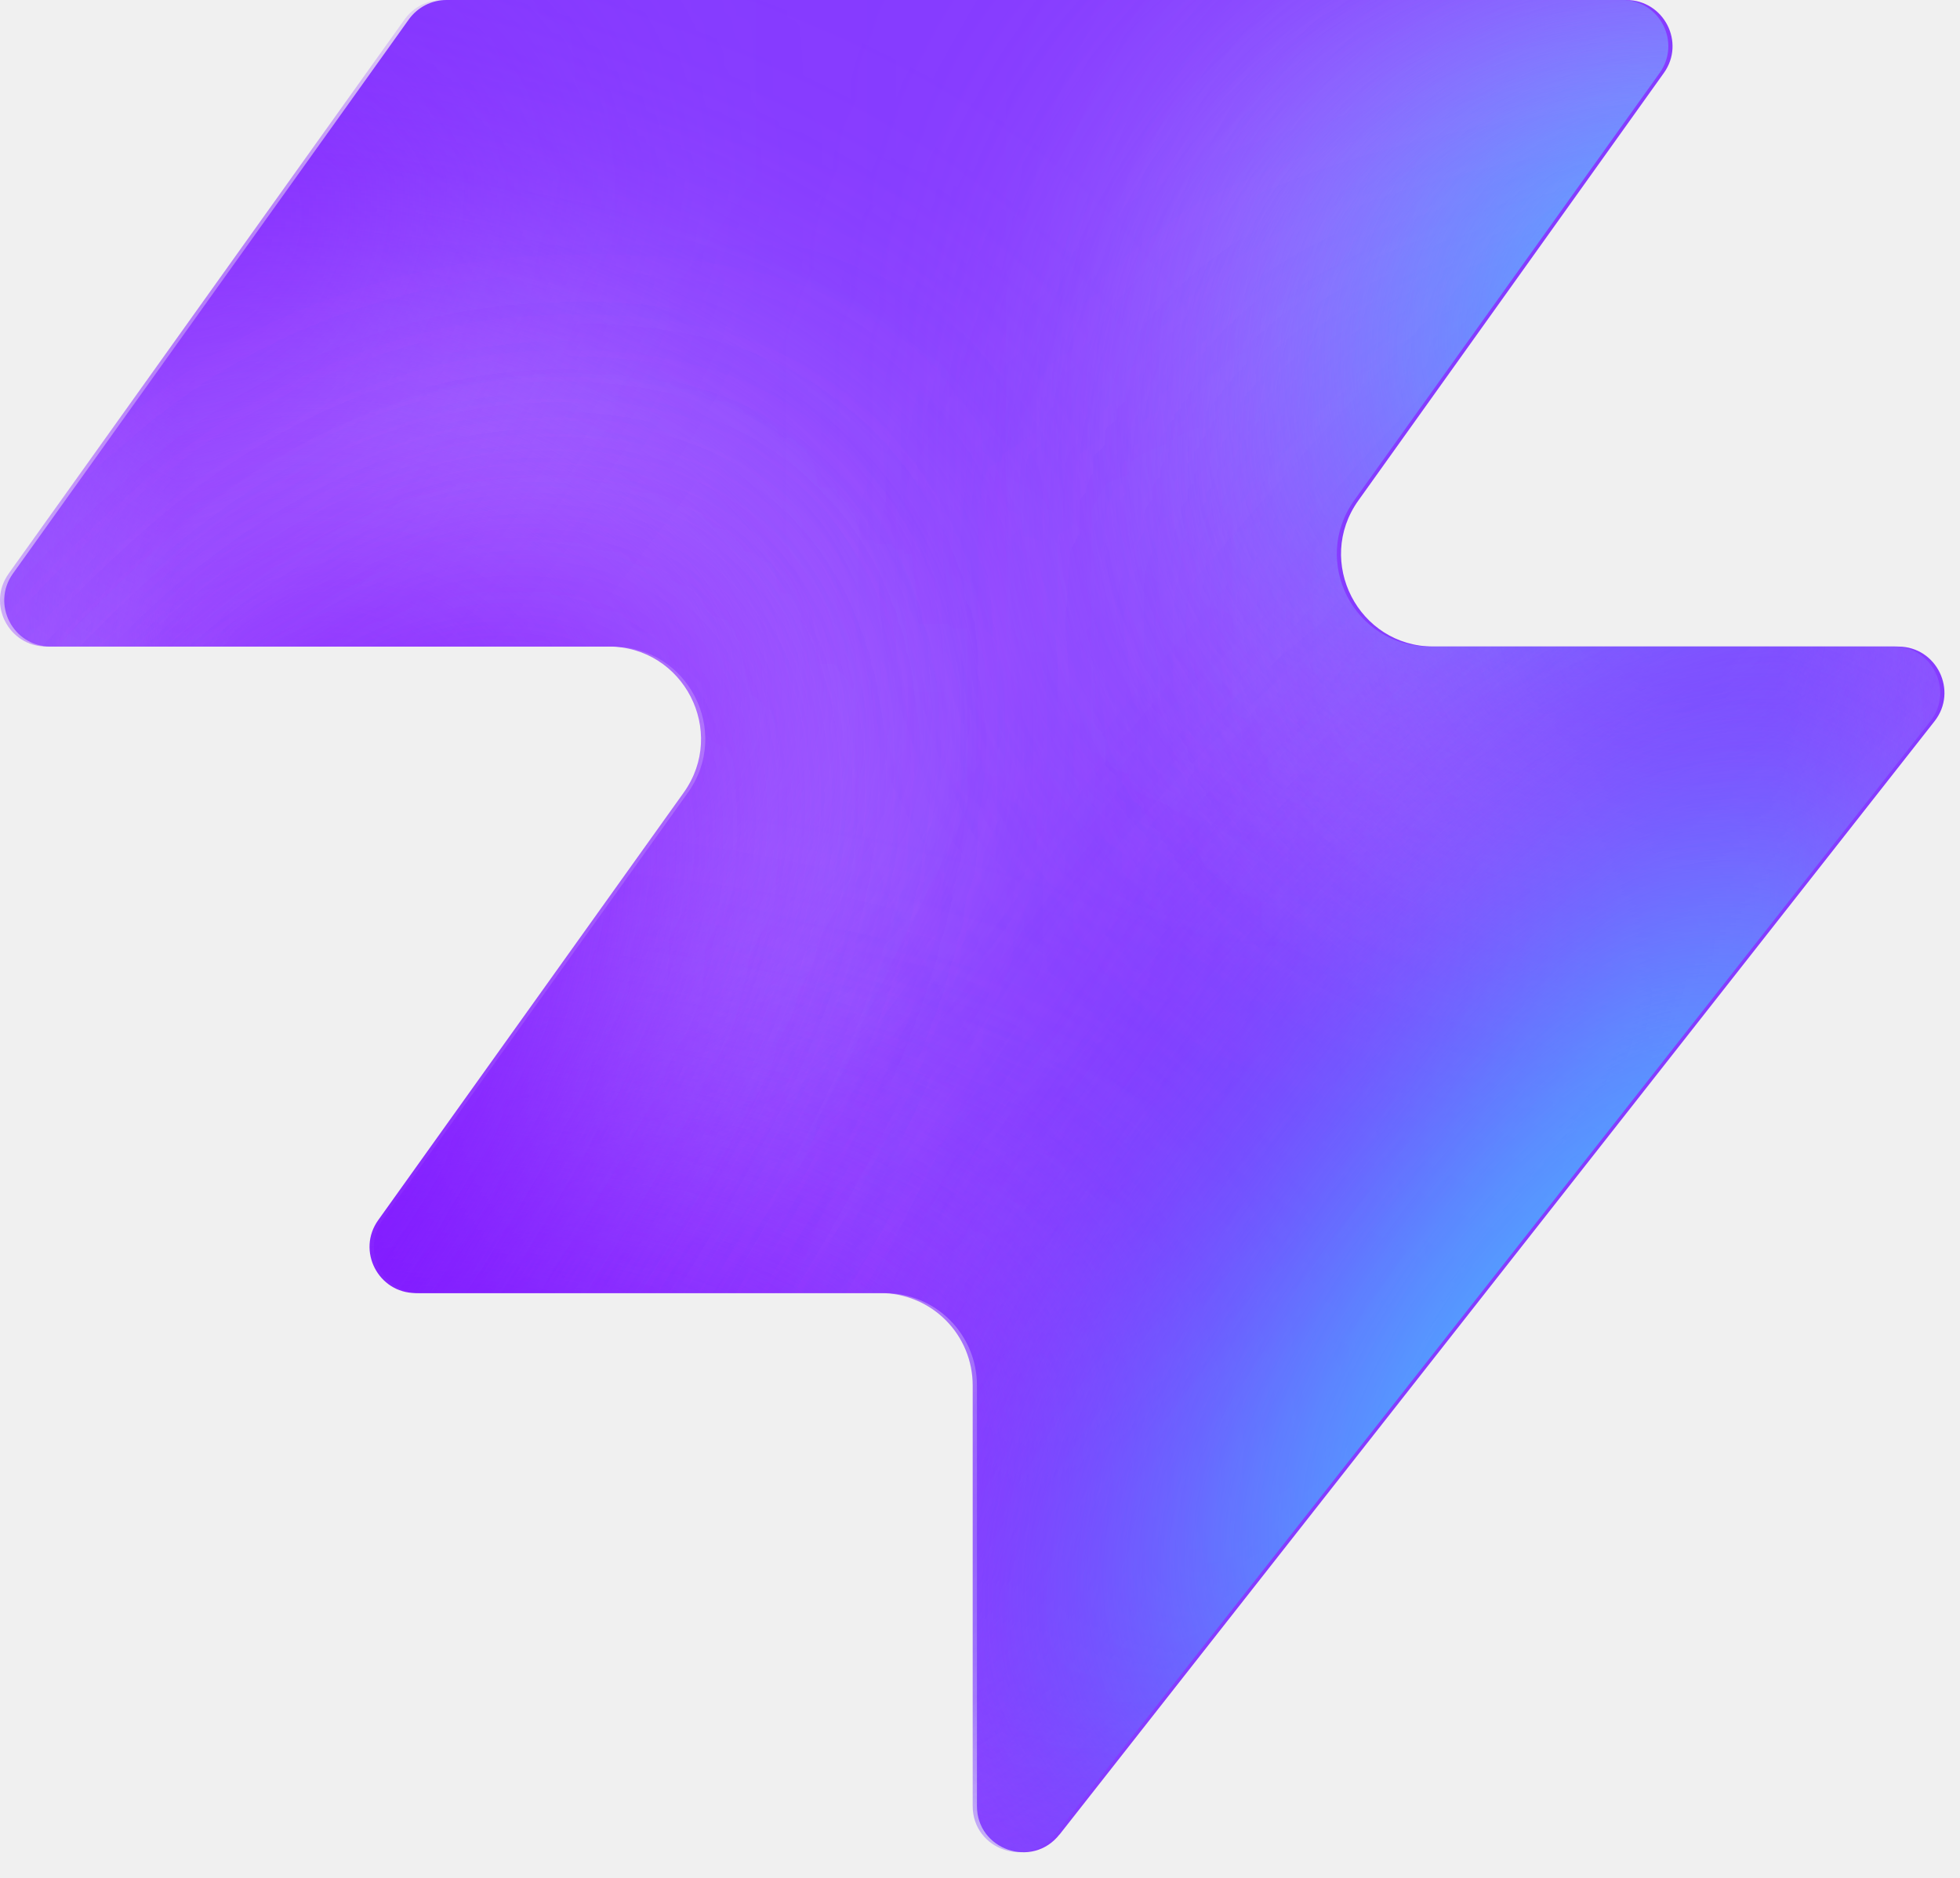
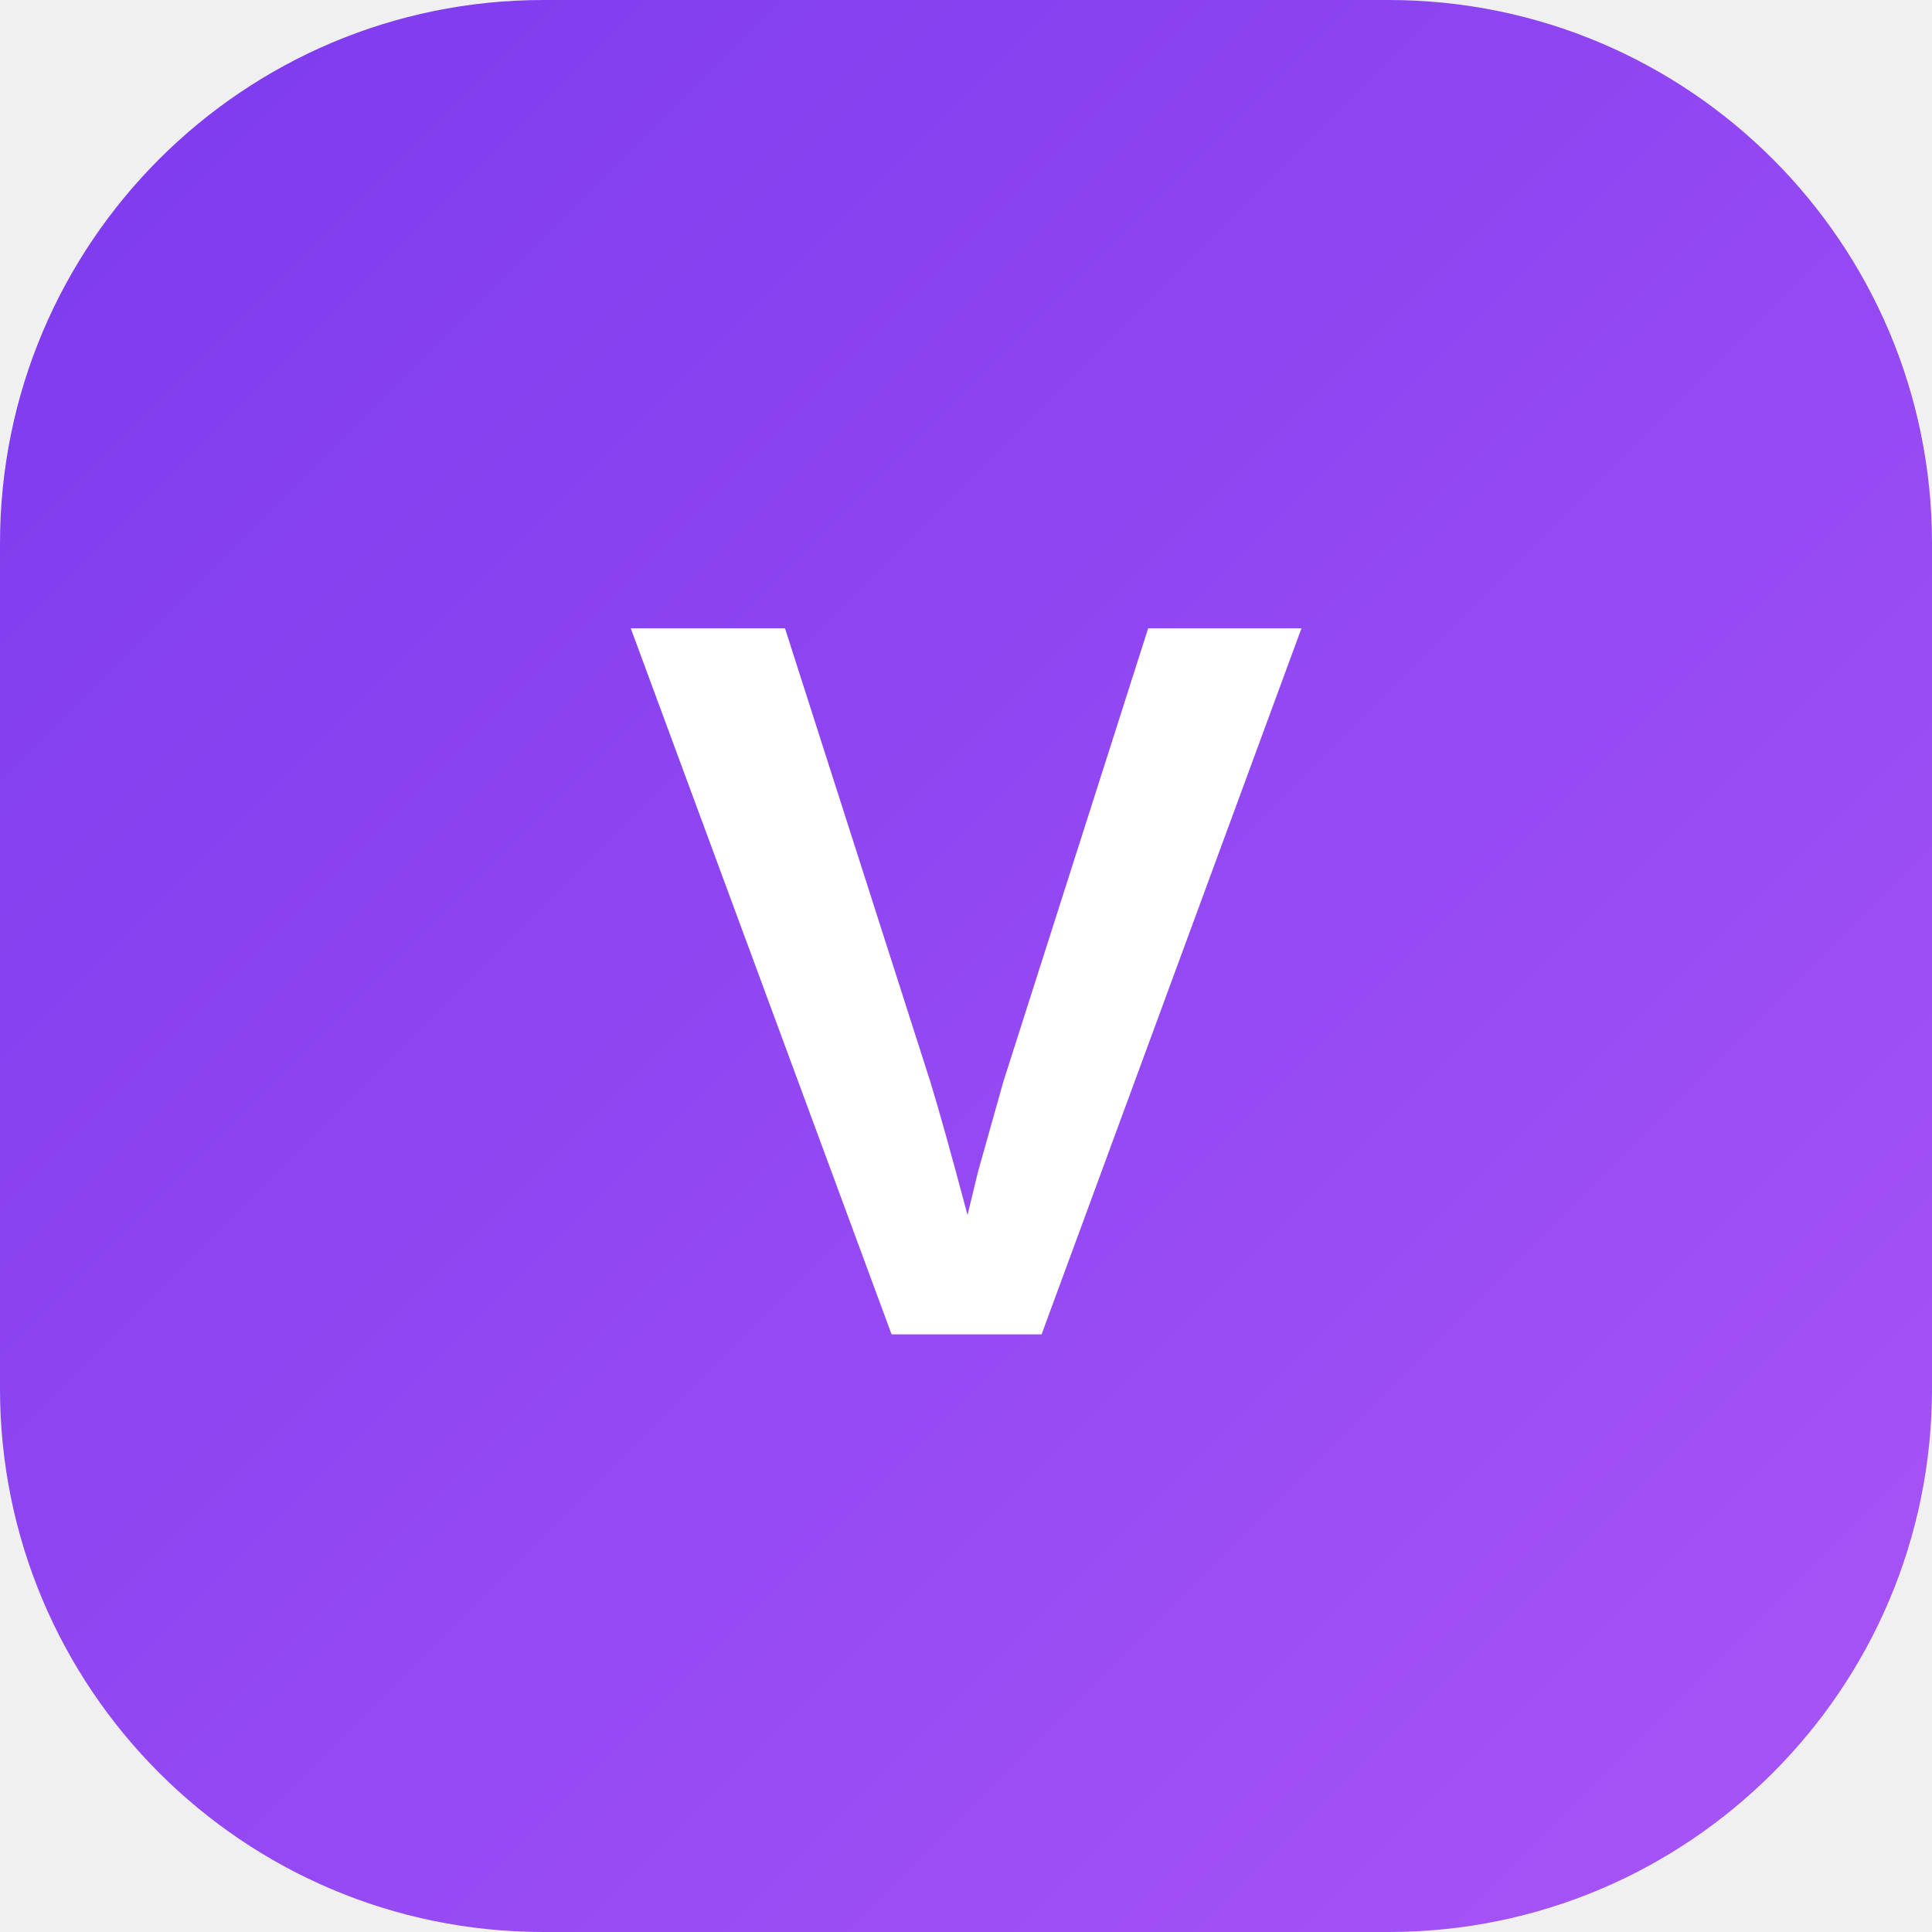
- <svg xmlns="http://www.w3.org/2000/svg" width="48" height="46" fill="none" viewBox="0 0 48 46">
-   <path fill="#863bff" d="M25.946 44.938c-.664.845-2.021.375-2.021-.698V33.937a2.26 2.26 0 0 0-2.262-2.262H10.287c-.92 0-1.456-1.04-.92-1.788l7.48-10.471c1.07-1.497 0-3.578-1.842-3.578H1.237c-.92 0-1.456-1.04-.92-1.788L10.013.474c.214-.297.556-.474.92-.474h28.894c.92 0 1.456 1.04.92 1.788l-7.48 10.471c-1.07 1.498 0 3.579 1.842 3.579h11.377c.943 0 1.473 1.088.89 1.83L25.947 44.94z" style="fill:#863bff;fill:color(display-p3 .525 .23 1);fill-opacity:1" />
-   <mask id="a" width="48" height="46" x="0" y="0" maskUnits="userSpaceOnUse" style="mask-type:alpha">
-     <path fill="#000" d="M25.842 44.938c-.664.844-2.021.375-2.021-.698V33.937a2.26 2.26 0 0 0-2.262-2.262H10.183c-.92 0-1.456-1.04-.92-1.788l7.48-10.471c1.07-1.498 0-3.579-1.842-3.579H1.133c-.92 0-1.456-1.04-.92-1.787L9.91.473c.214-.297.556-.474.92-.474h28.894c.92 0 1.456 1.04.92 1.788l-7.48 10.471c-1.07 1.498 0 3.578 1.842 3.578h11.377c.943 0 1.473 1.088.89 1.832L25.843 44.94z" style="fill:#000;fill-opacity:1" />
-   </mask>
-   <g mask="url(#a)">
-     <g filter="url(#b)">
-       <ellipse cx="5.508" cy="14.704" fill="#ede6ff" rx="5.508" ry="14.704" style="fill:#ede6ff;fill:color(display-p3 .927 .903 1);fill-opacity:1" transform="matrix(.00324 1 1 -.00324 -4.47 31.516)" />
-     </g>
-     <g filter="url(#c)">
-       <ellipse cx="10.399" cy="29.851" fill="#ede6ff" rx="10.399" ry="29.851" style="fill:#ede6ff;fill:color(display-p3 .927 .903 1);fill-opacity:1" transform="matrix(.00324 1 1 -.00324 -39.328 7.883)" />
-     </g>
-     <g filter="url(#d)">
-       <ellipse cx="5.508" cy="30.487" fill="#7e14ff" rx="5.508" ry="30.487" style="fill:#7e14ff;fill:color(display-p3 .492 .077 1);fill-opacity:1" transform="rotate(89.814 -25.913 -14.639)scale(1 -1)" />
-     </g>
-     <g filter="url(#e)">
-       <ellipse cx="5.508" cy="30.599" fill="#7e14ff" rx="5.508" ry="30.599" style="fill:#7e14ff;fill:color(display-p3 .492 .077 1);fill-opacity:1" transform="rotate(89.814 -32.644 -3.334)scale(1 -1)" />
-     </g>
-     <g filter="url(#f)">
-       <ellipse cx="5.508" cy="30.599" fill="#7e14ff" rx="5.508" ry="30.599" style="fill:#7e14ff;fill:color(display-p3 .492 .077 1);fill-opacity:1" transform="matrix(.00324 1 1 -.00324 -34.34 30.47)" />
-     </g>
-     <g filter="url(#g)">
-       <ellipse cx="14.072" cy="22.078" fill="#ede6ff" rx="14.072" ry="22.078" style="fill:#ede6ff;fill:color(display-p3 .927 .903 1);fill-opacity:1" transform="rotate(93.35 24.506 48.493)scale(-1 1)" />
-     </g>
-     <g filter="url(#h)">
-       <ellipse cx="3.47" cy="21.501" fill="#7e14ff" rx="3.47" ry="21.501" style="fill:#7e14ff;fill:color(display-p3 .492 .077 1);fill-opacity:1" transform="rotate(89.009 28.708 47.59)scale(-1 1)" />
-     </g>
-     <g filter="url(#i)">
-       <ellipse cx="3.47" cy="21.501" fill="#7e14ff" rx="3.47" ry="21.501" style="fill:#7e14ff;fill:color(display-p3 .492 .077 1);fill-opacity:1" transform="rotate(89.009 28.708 47.59)scale(-1 1)" />
-     </g>
-     <g filter="url(#j)">
-       <ellipse cx=".387" cy="8.972" fill="#7e14ff" rx="4.407" ry="29.108" style="fill:#7e14ff;fill:color(display-p3 .492 .077 1);fill-opacity:1" transform="rotate(39.51 .387 8.972)" />
-     </g>
-     <g filter="url(#k)">
-       <ellipse cx="47.523" cy="-6.092" fill="#7e14ff" rx="4.407" ry="29.108" style="fill:#7e14ff;fill:color(display-p3 .492 .077 1);fill-opacity:1" transform="rotate(37.892 47.523 -6.092)" />
-     </g>
-     <g filter="url(#l)">
-       <ellipse cx="41.412" cy="6.333" fill="#47bfff" rx="5.971" ry="9.665" style="fill:#47bfff;fill:color(display-p3 .28 .748 1);fill-opacity:1" transform="rotate(37.892 41.412 6.333)" />
-     </g>
-     <g filter="url(#m)">
-       <ellipse cx="-1.879" cy="38.332" fill="#7e14ff" rx="4.407" ry="29.108" style="fill:#7e14ff;fill:color(display-p3 .492 .077 1);fill-opacity:1" transform="rotate(37.892 -1.88 38.332)" />
-     </g>
-     <g filter="url(#n)">
-       <ellipse cx="-1.879" cy="38.332" fill="#7e14ff" rx="4.407" ry="29.108" style="fill:#7e14ff;fill:color(display-p3 .492 .077 1);fill-opacity:1" transform="rotate(37.892 -1.88 38.332)" />
-     </g>
-     <g filter="url(#o)">
-       <ellipse cx="35.651" cy="29.907" fill="#7e14ff" rx="4.407" ry="29.108" style="fill:#7e14ff;fill:color(display-p3 .492 .077 1);fill-opacity:1" transform="rotate(37.892 35.651 29.907)" />
-     </g>
-     <g filter="url(#p)">
-       <ellipse cx="38.418" cy="32.4" fill="#47bfff" rx="5.971" ry="15.297" style="fill:#47bfff;fill:color(display-p3 .28 .748 1);fill-opacity:1" transform="rotate(37.892 38.418 32.4)" />
-     </g>
-   </g>
+ <svg xmlns="http://www.w3.org/2000/svg" viewBox="0 0 64 64">
  <defs>
-     <filter id="b" width="60.045" height="41.654" x="-19.77" y="16.149" color-interpolation-filters="sRGB" filterUnits="userSpaceOnUse">
-       <feFlood flood-opacity="0" result="BackgroundImageFix" />
-       <feBlend in="SourceGraphic" in2="BackgroundImageFix" result="shape" />
-       <feGaussianBlur result="effect1_foregroundBlur_2002_17158" stdDeviation="7.659" />
-     </filter>
-     <filter id="c" width="90.34" height="51.437" x="-54.613" y="-7.533" color-interpolation-filters="sRGB" filterUnits="userSpaceOnUse">
-       <feFlood flood-opacity="0" result="BackgroundImageFix" />
-       <feBlend in="SourceGraphic" in2="BackgroundImageFix" result="shape" />
-       <feGaussianBlur result="effect1_foregroundBlur_2002_17158" stdDeviation="7.659" />
-     </filter>
-     <filter id="d" width="79.355" height="29.4" x="-49.64" y="2.03" color-interpolation-filters="sRGB" filterUnits="userSpaceOnUse">
-       <feFlood flood-opacity="0" result="BackgroundImageFix" />
-       <feBlend in="SourceGraphic" in2="BackgroundImageFix" result="shape" />
-       <feGaussianBlur result="effect1_foregroundBlur_2002_17158" stdDeviation="4.596" />
-     </filter>
-     <filter id="e" width="79.579" height="29.4" x="-45.045" y="20.029" color-interpolation-filters="sRGB" filterUnits="userSpaceOnUse">
-       <feFlood flood-opacity="0" result="BackgroundImageFix" />
-       <feBlend in="SourceGraphic" in2="BackgroundImageFix" result="shape" />
-       <feGaussianBlur result="effect1_foregroundBlur_2002_17158" stdDeviation="4.596" />
-     </filter>
-     <filter id="f" width="79.579" height="29.4" x="-43.513" y="21.178" color-interpolation-filters="sRGB" filterUnits="userSpaceOnUse">
-       <feFlood flood-opacity="0" result="BackgroundImageFix" />
-       <feBlend in="SourceGraphic" in2="BackgroundImageFix" result="shape" />
-       <feGaussianBlur result="effect1_foregroundBlur_2002_17158" stdDeviation="4.596" />
-     </filter>
-     <filter id="g" width="74.749" height="58.852" x="15.756" y="-17.901" color-interpolation-filters="sRGB" filterUnits="userSpaceOnUse">
-       <feFlood flood-opacity="0" result="BackgroundImageFix" />
-       <feBlend in="SourceGraphic" in2="BackgroundImageFix" result="shape" />
-       <feGaussianBlur result="effect1_foregroundBlur_2002_17158" stdDeviation="7.659" />
-     </filter>
-     <filter id="h" width="61.377" height="25.362" x="23.548" y="2.284" color-interpolation-filters="sRGB" filterUnits="userSpaceOnUse">
-       <feFlood flood-opacity="0" result="BackgroundImageFix" />
-       <feBlend in="SourceGraphic" in2="BackgroundImageFix" result="shape" />
-       <feGaussianBlur result="effect1_foregroundBlur_2002_17158" stdDeviation="4.596" />
-     </filter>
-     <filter id="i" width="61.377" height="25.362" x="23.548" y="2.284" color-interpolation-filters="sRGB" filterUnits="userSpaceOnUse">
-       <feFlood flood-opacity="0" result="BackgroundImageFix" />
-       <feBlend in="SourceGraphic" in2="BackgroundImageFix" result="shape" />
-       <feGaussianBlur result="effect1_foregroundBlur_2002_17158" stdDeviation="4.596" />
-     </filter>
-     <filter id="j" width="56.045" height="63.649" x="-27.636" y="-22.853" color-interpolation-filters="sRGB" filterUnits="userSpaceOnUse">
-       <feFlood flood-opacity="0" result="BackgroundImageFix" />
-       <feBlend in="SourceGraphic" in2="BackgroundImageFix" result="shape" />
-       <feGaussianBlur result="effect1_foregroundBlur_2002_17158" stdDeviation="4.596" />
-     </filter>
-     <filter id="k" width="54.814" height="64.646" x="20.116" y="-38.415" color-interpolation-filters="sRGB" filterUnits="userSpaceOnUse">
-       <feFlood flood-opacity="0" result="BackgroundImageFix" />
-       <feBlend in="SourceGraphic" in2="BackgroundImageFix" result="shape" />
-       <feGaussianBlur result="effect1_foregroundBlur_2002_17158" stdDeviation="4.596" />
-     </filter>
-     <filter id="l" width="33.541" height="35.313" x="24.641" y="-11.323" color-interpolation-filters="sRGB" filterUnits="userSpaceOnUse">
-       <feFlood flood-opacity="0" result="BackgroundImageFix" />
-       <feBlend in="SourceGraphic" in2="BackgroundImageFix" result="shape" />
-       <feGaussianBlur result="effect1_foregroundBlur_2002_17158" stdDeviation="4.596" />
-     </filter>
-     <filter id="m" width="54.814" height="64.646" x="-29.286" y="6.009" color-interpolation-filters="sRGB" filterUnits="userSpaceOnUse">
-       <feFlood flood-opacity="0" result="BackgroundImageFix" />
-       <feBlend in="SourceGraphic" in2="BackgroundImageFix" result="shape" />
-       <feGaussianBlur result="effect1_foregroundBlur_2002_17158" stdDeviation="4.596" />
-     </filter>
-     <filter id="n" width="54.814" height="64.646" x="-29.286" y="6.009" color-interpolation-filters="sRGB" filterUnits="userSpaceOnUse">
-       <feFlood flood-opacity="0" result="BackgroundImageFix" />
-       <feBlend in="SourceGraphic" in2="BackgroundImageFix" result="shape" />
-       <feGaussianBlur result="effect1_foregroundBlur_2002_17158" stdDeviation="4.596" />
-     </filter>
-     <filter id="o" width="54.814" height="64.646" x="8.244" y="-2.416" color-interpolation-filters="sRGB" filterUnits="userSpaceOnUse">
-       <feFlood flood-opacity="0" result="BackgroundImageFix" />
-       <feBlend in="SourceGraphic" in2="BackgroundImageFix" result="shape" />
-       <feGaussianBlur result="effect1_foregroundBlur_2002_17158" stdDeviation="4.596" />
-     </filter>
-     <filter id="p" width="39.409" height="43.623" x="18.713" y="10.588" color-interpolation-filters="sRGB" filterUnits="userSpaceOnUse">
-       <feFlood flood-opacity="0" result="BackgroundImageFix" />
-       <feBlend in="SourceGraphic" in2="BackgroundImageFix" result="shape" />
-       <feGaussianBlur result="effect1_foregroundBlur_2002_17158" stdDeviation="4.596" />
-     </filter>
+     <linearGradient id="g" x1="0" y1="0" x2="1" y2="1">
+       <stop offset="0%" stop-color="#7C3AED" />
+       <stop offset="100%" stop-color="#A855F7" />
+     </linearGradient>
  </defs>
+   <rect width="64" height="64" rx="18" fill="url(#g)" />
+   <text x="50%" y="54%" text-anchor="middle" dominant-baseline="middle" font-size="34" font-family="Arial" font-weight="bold" fill="white">
+     V
+   </text>
</svg>
